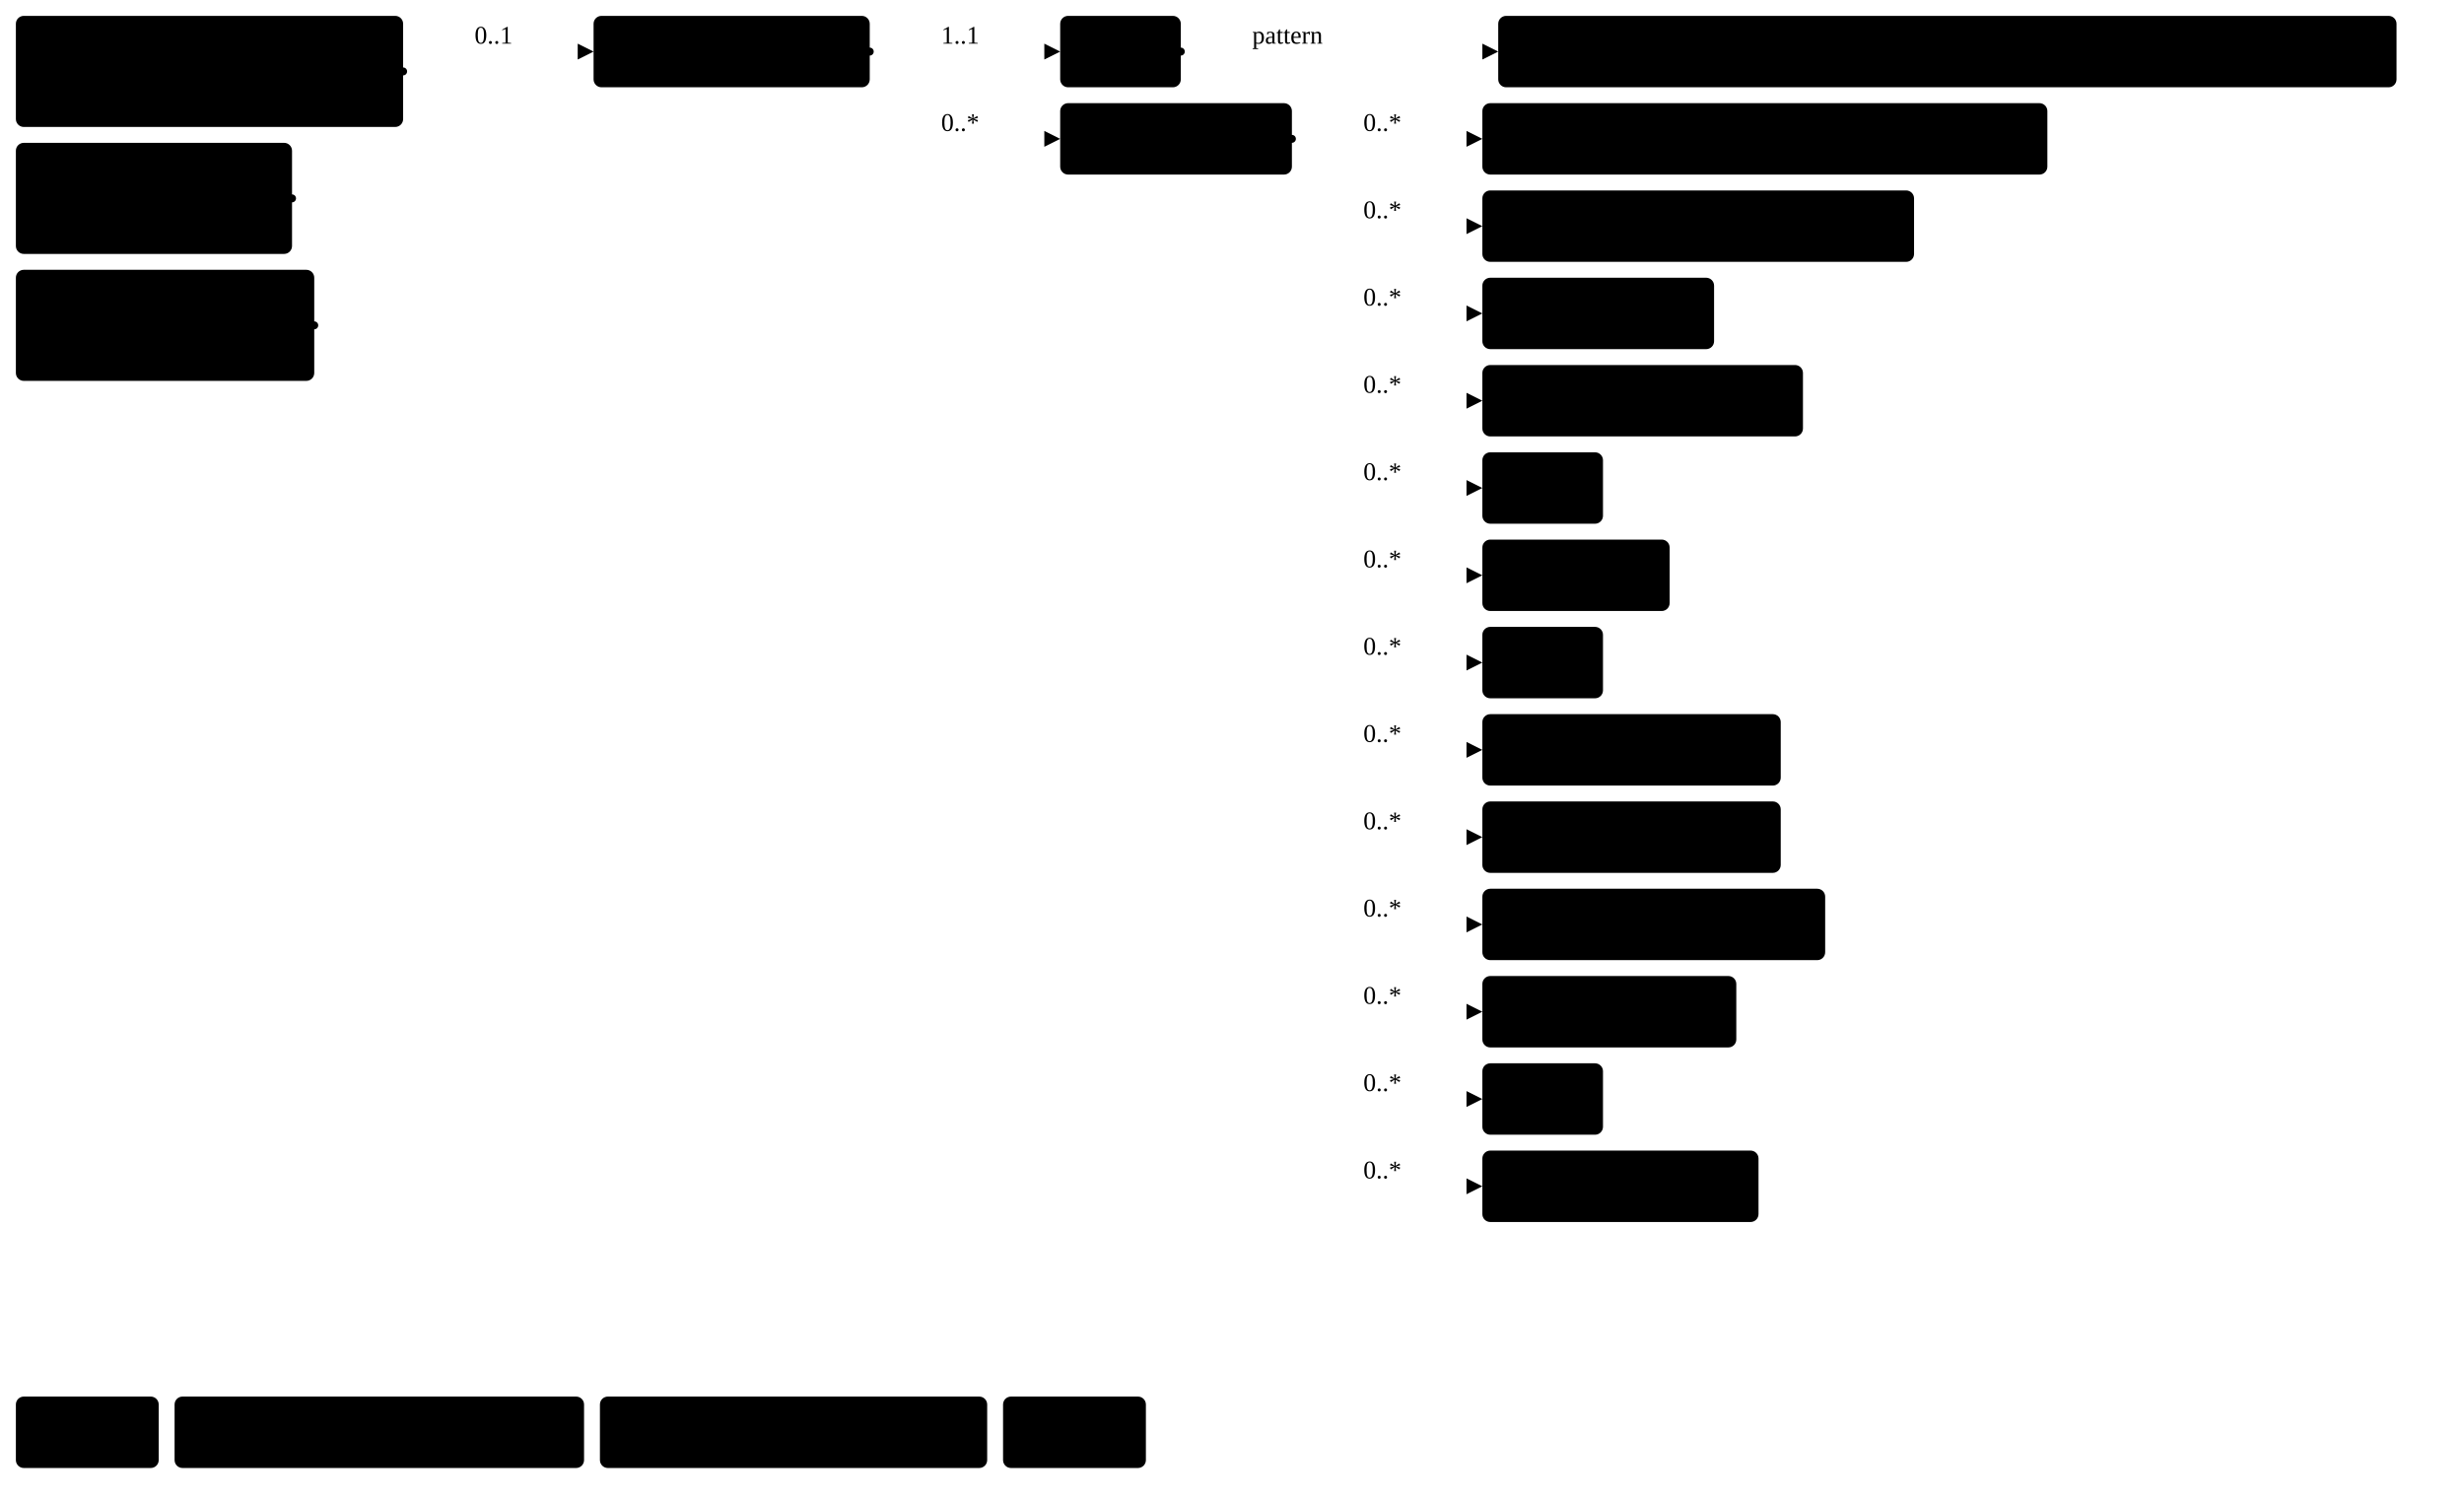
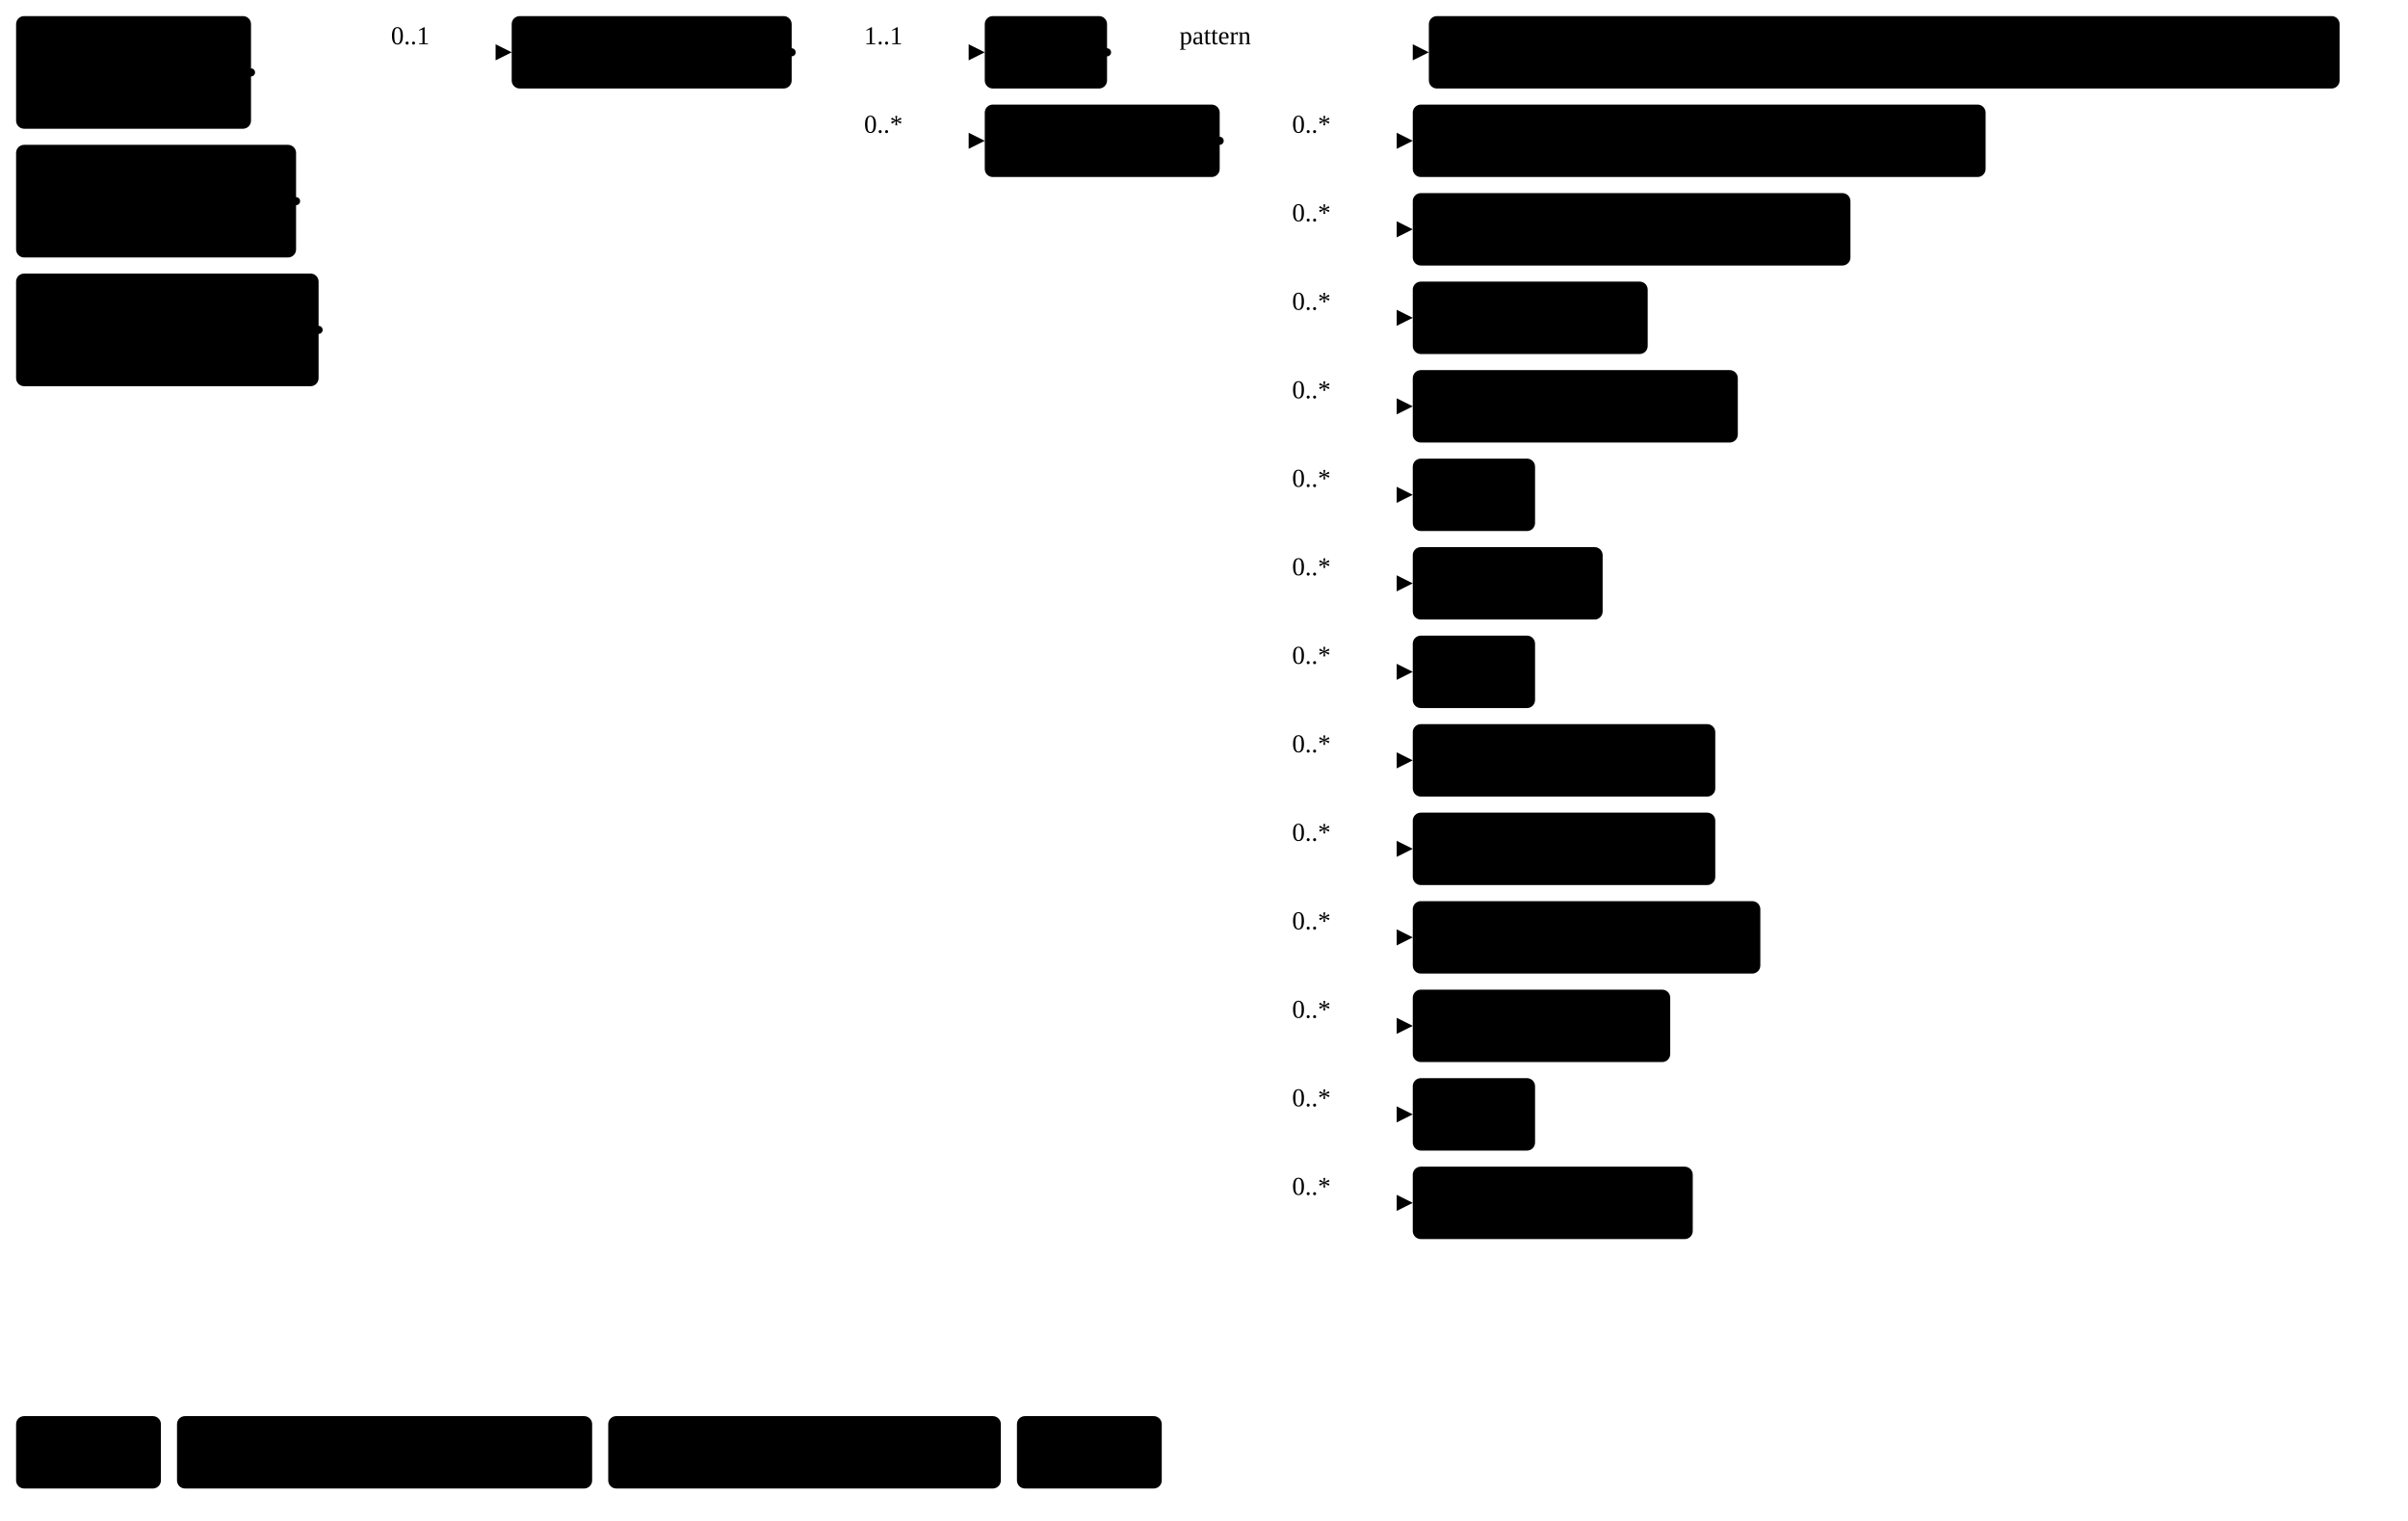
- <svg xmlns="http://www.w3.org/2000/svg" version="1.1" width="1164.38" height="708.75">
+ <svg xmlns="http://www.w3.org/2000/svg" version="1.1" width="1122.38" height="708.75">
  <defs>
    <marker id="arrowStart" markerWidth="3.75" markerHeight="3.75" markerUnits="px" refX="1.88" refY="1.88">
      <circle class="connector" cx="1.88" cy="1.88" r="1.88" />
    </marker>
    <marker id="arrowEnd" markerWidth="7.5" markerHeight="7.5" markerUnits="px" refX="7.5" refY="3.75">
      <polygon class="connector" points="0 0 7.5 3.75 0 7.5" />
    </marker>
  </defs>
  <g>
    <g transform="translate(7.5 7.5)">
      <a href="StructureDefinition-FindingsBiLateralBreast.html" target="_top">
-         <rect class="profile" x="0" y="0" width="183" height="52.5" rx="3.75" ry="3.75" />
+         <rect class="profile" x="0" y="0" width="109.5" height="52.5" rx="3.75" ry="3.75" />
      </a>
      <a href="StructureDefinition-FindingsBiLateralBreast.html" target="_top">
-         <text x="91.5" y="22.5" text-anchor="middle" class="profile">Findings</text>
+         <text x="54.75" y="22.5" text-anchor="middle" class="profile">Findings</text>
      </a>
      <a href="StructureDefinition-FindingsBiLateralBreast.html" target="_top">
-         <text x="91.5" y="41.25" text-anchor="middle" class="profile">BiLateral Breast</text>
+         <text x="54.75" y="41.25" text-anchor="middle" class="profile">BiLateral</text>
      </a>
    </g>
    <g transform="translate(7.5 67.5)">
      <a href="StructureDefinition-FindingsLeftBreast.html" target="_top">
        <rect class="profile" x="0" y="0" width="130.5" height="52.5" rx="3.75" ry="3.75" />
      </a>
      <a href="StructureDefinition-FindingsLeftBreast.html" target="_top">
        <text x="65.25" y="22.5" text-anchor="middle" class="profile">Findings</text>
      </a>
      <a href="StructureDefinition-FindingsLeftBreast.html" target="_top">
        <text x="65.25" y="41.25" text-anchor="middle" class="profile">Left Breast</text>
      </a>
    </g>
    <g transform="translate(7.5 127.5)">
      <a href="StructureDefinition-FindingsRightBreast.html" target="_top">
        <rect class="profile" x="0" y="0" width="141" height="52.5" rx="3.75" ry="3.75" />
      </a>
      <a href="StructureDefinition-FindingsRightBreast.html" target="_top">
        <text x="70.5" y="22.5" text-anchor="middle" class="profile">Findings</text>
      </a>
      <a href="StructureDefinition-FindingsRightBreast.html" target="_top">
        <text x="70.5" y="41.25" text-anchor="middle" class="profile">Right Breast</text>
      </a>
    </g>
-     <line class="connector" marker-end="url(#arrowEnd)" x1="220.5" y1="24.38" x2="280.5" y2="24.38" />
-     <text x="224.25" y="20.62" text-anchor="right" class="lhsText">0..1</text>
-     <line class="connector" marker-start="url(#arrowStart)" x1="190.5" y1="33.75" x2="220.5" y2="33.75" />
-     <line class="connector" marker-start="url(#arrowStart)" x1="138" y1="93.75" x2="220.5" y2="93.75" />
-     <line class="connector" marker-start="url(#arrowStart)" x1="148.5" y1="153.75" x2="220.5" y2="153.75" />
-     <line class="connector" x1="220.5" y1="24.38" x2="220.5" y2="153.75" />
-   </g>
-   <g>
-     <g transform="translate(280.5 7.5)">
+     <line class="connector" marker-end="url(#arrowEnd)" x1="178.5" y1="24.38" x2="238.5" y2="24.38" />
+     <text x="182.25" y="20.62" text-anchor="right" class="lhsText">0..1</text>
+     <line class="connector" marker-start="url(#arrowStart)" x1="117" y1="33.75" x2="178.5" y2="33.75" />
+     <line class="connector" marker-start="url(#arrowStart)" x1="138" y1="93.75" x2="178.5" y2="93.75" />
+     <line class="connector" marker-start="url(#arrowStart)" x1="148.5" y1="153.75" x2="178.5" y2="153.75" />
+     <line class="connector" x1="178.5" y1="24.38" x2="178.5" y2="153.75" />
+   </g>
+   <g>
+     <g transform="translate(238.5 7.5)">
      <a href="StructureDefinition-MGFinding.html" target="_top">
        <rect class="focus" x="0" y="0" width="130.5" height="33.75" rx="3.75" ry="3.75" />
      </a>
      <a href="StructureDefinition-MGFinding.html" target="_top">
        <text x="65.25" y="22.5" text-anchor="middle" class="focus">Mg Findings</text>
      </a>
    </g>
-     <line class="connector" marker-end="url(#arrowEnd)" x1="441" y1="24.38" x2="501" y2="24.38" />
-     <text x="444.75" y="20.62" text-anchor="right" class="lhsText">1..1</text>
-     <line class="connector" marker-end="url(#arrowEnd)" x1="441" y1="65.62" x2="501" y2="65.62" />
-     <text x="444.75" y="61.88" text-anchor="right" class="lhsText">0..*</text>
-     <line class="connector" marker-start="url(#arrowStart)" x1="411" y1="24.38" x2="441" y2="24.38" />
-     <line class="connector" x1="441" y1="24.38" x2="441" y2="65.62" />
-   </g>
-   <g>
-     <g transform="translate(501 7.5)">
+     <line class="connector" marker-end="url(#arrowEnd)" x1="399" y1="24.38" x2="459" y2="24.38" />
+     <text x="402.75" y="20.62" text-anchor="right" class="lhsText">1..1</text>
+     <line class="connector" marker-end="url(#arrowEnd)" x1="399" y1="65.62" x2="459" y2="65.62" />
+     <text x="402.75" y="61.88" text-anchor="right" class="lhsText">0..*</text>
+     <line class="connector" marker-start="url(#arrowStart)" x1="369" y1="24.38" x2="399" y2="24.38" />
+     <line class="connector" x1="399" y1="24.38" x2="399" y2="65.62" />
+   </g>
+   <g>
+     <g transform="translate(459 7.5)">
      <a href="StructureDefinition-MGFinding-definitions.html#Observation.code" target="_top">
        <rect class="element" x="0" y="0" width="57" height="33.75" rx="3.75" ry="3.75" />
      </a>
      <a href="StructureDefinition-MGFinding-definitions.html#Observation.code" target="_top">
        <text x="28.5" y="22.5" text-anchor="middle" class="element">Code</text>
      </a>
    </g>
-     <line class="connector" marker-end="url(#arrowEnd)" x1="588" y1="24.38" x2="708" y2="24.38" />
-     <text x="591.75" y="20.62" text-anchor="right" class="lhsText">pattern </text>
-     <line class="connector" marker-start="url(#arrowStart)" x1="558" y1="24.38" x2="588" y2="24.38" />
-     <line class="connector" x1="588" y1="24.38" x2="588" y2="24.38" />
-   </g>
-   <g>
-     <g transform="translate(708 7.5)">
+     <line class="connector" marker-end="url(#arrowEnd)" x1="546" y1="24.38" x2="666" y2="24.38" />
+     <text x="549.75" y="20.62" text-anchor="right" class="lhsText">pattern </text>
+     <line class="connector" marker-start="url(#arrowStart)" x1="516" y1="24.38" x2="546" y2="24.38" />
+     <line class="connector" x1="546" y1="24.38" x2="546" y2="24.38" />
+   </g>
+   <g>
+     <g transform="translate(666 7.5)">
      <a href="http://hl7.org/fhir/us/breast-radiology/CodeSystem/ObservationCodesCS" target="_top">
        <rect class="value" x="0" y="0" width="424.5" height="33.75" rx="3.75" ry="3.75" />
      </a>
      <a href="http://hl7.org/fhir/us/breast-radiology/CodeSystem/ObservationCodesCS" target="_top">
        <text x="212.25" y="22.5" text-anchor="middle" class="value">ObservationCodesCS#mgFindingObservation</text>
      </a>
    </g>
  </g>
  <g>
-     <g transform="translate(501 48.75)">
+     <g transform="translate(459 48.75)">
      <a href="StructureDefinition-MGFinding-definitions.html#Observation.hasMember" target="_top">
        <rect class="element" x="0" y="0" width="109.5" height="33.75" rx="3.75" ry="3.75" />
      </a>
      <a href="StructureDefinition-MGFinding-definitions.html#Observation.hasMember" target="_top">
        <text x="54.75" y="22.5" text-anchor="middle" class="element">HasMember</text>
      </a>
    </g>
-     <line class="connector" marker-end="url(#arrowEnd)" x1="640.5" y1="65.62" x2="700.5" y2="65.62" />
-     <text x="644.25" y="61.88" text-anchor="right" class="lhsText">0..*</text>
-     <line class="connector" marker-end="url(#arrowEnd)" x1="640.5" y1="106.88" x2="700.5" y2="106.88" />
-     <text x="644.25" y="103.12" text-anchor="right" class="lhsText">0..*</text>
-     <line class="connector" marker-end="url(#arrowEnd)" x1="640.5" y1="148.12" x2="700.5" y2="148.12" />
-     <text x="644.25" y="144.38" text-anchor="right" class="lhsText">0..*</text>
-     <line class="connector" marker-end="url(#arrowEnd)" x1="640.5" y1="189.38" x2="700.5" y2="189.38" />
-     <text x="644.25" y="185.62" text-anchor="right" class="lhsText">0..*</text>
-     <line class="connector" marker-end="url(#arrowEnd)" x1="640.5" y1="230.62" x2="700.5" y2="230.62" />
-     <text x="644.25" y="226.88" text-anchor="right" class="lhsText">0..*</text>
-     <line class="connector" marker-end="url(#arrowEnd)" x1="640.5" y1="271.88" x2="700.5" y2="271.88" />
-     <text x="644.25" y="268.12" text-anchor="right" class="lhsText">0..*</text>
-     <line class="connector" marker-end="url(#arrowEnd)" x1="640.5" y1="313.12" x2="700.5" y2="313.12" />
-     <text x="644.25" y="309.38" text-anchor="right" class="lhsText">0..*</text>
-     <line class="connector" marker-end="url(#arrowEnd)" x1="640.5" y1="354.38" x2="700.5" y2="354.38" />
-     <text x="644.25" y="350.62" text-anchor="right" class="lhsText">0..*</text>
-     <line class="connector" marker-end="url(#arrowEnd)" x1="640.5" y1="395.62" x2="700.5" y2="395.62" />
-     <text x="644.25" y="391.88" text-anchor="right" class="lhsText">0..*</text>
-     <line class="connector" marker-end="url(#arrowEnd)" x1="640.5" y1="436.88" x2="700.5" y2="436.88" />
-     <text x="644.25" y="433.12" text-anchor="right" class="lhsText">0..*</text>
-     <line class="connector" marker-end="url(#arrowEnd)" x1="640.5" y1="478.12" x2="700.5" y2="478.12" />
-     <text x="644.25" y="474.38" text-anchor="right" class="lhsText">0..*</text>
-     <line class="connector" marker-end="url(#arrowEnd)" x1="640.5" y1="519.38" x2="700.5" y2="519.38" />
-     <text x="644.25" y="515.62" text-anchor="right" class="lhsText">0..*</text>
-     <line class="connector" marker-end="url(#arrowEnd)" x1="640.5" y1="560.62" x2="700.5" y2="560.62" />
-     <text x="644.25" y="556.88" text-anchor="right" class="lhsText">0..*</text>
-     <line class="connector" marker-start="url(#arrowStart)" x1="610.5" y1="65.62" x2="640.5" y2="65.62" />
-     <line class="connector" x1="640.5" y1="65.62" x2="640.5" y2="560.62" />
-   </g>
-   <g>
-     <g transform="translate(700.5 48.75)">
+     <line class="connector" marker-end="url(#arrowEnd)" x1="598.5" y1="65.62" x2="658.5" y2="65.62" />
+     <text x="602.25" y="61.88" text-anchor="right" class="lhsText">0..*</text>
+     <line class="connector" marker-end="url(#arrowEnd)" x1="598.5" y1="106.88" x2="658.5" y2="106.88" />
+     <text x="602.25" y="103.12" text-anchor="right" class="lhsText">0..*</text>
+     <line class="connector" marker-end="url(#arrowEnd)" x1="598.5" y1="148.12" x2="658.5" y2="148.12" />
+     <text x="602.25" y="144.38" text-anchor="right" class="lhsText">0..*</text>
+     <line class="connector" marker-end="url(#arrowEnd)" x1="598.5" y1="189.38" x2="658.5" y2="189.38" />
+     <text x="602.25" y="185.62" text-anchor="right" class="lhsText">0..*</text>
+     <line class="connector" marker-end="url(#arrowEnd)" x1="598.5" y1="230.62" x2="658.5" y2="230.62" />
+     <text x="602.25" y="226.88" text-anchor="right" class="lhsText">0..*</text>
+     <line class="connector" marker-end="url(#arrowEnd)" x1="598.5" y1="271.88" x2="658.5" y2="271.88" />
+     <text x="602.25" y="268.12" text-anchor="right" class="lhsText">0..*</text>
+     <line class="connector" marker-end="url(#arrowEnd)" x1="598.5" y1="313.12" x2="658.5" y2="313.12" />
+     <text x="602.25" y="309.38" text-anchor="right" class="lhsText">0..*</text>
+     <line class="connector" marker-end="url(#arrowEnd)" x1="598.5" y1="354.38" x2="658.5" y2="354.38" />
+     <text x="602.25" y="350.62" text-anchor="right" class="lhsText">0..*</text>
+     <line class="connector" marker-end="url(#arrowEnd)" x1="598.5" y1="395.62" x2="658.5" y2="395.62" />
+     <text x="602.25" y="391.88" text-anchor="right" class="lhsText">0..*</text>
+     <line class="connector" marker-end="url(#arrowEnd)" x1="598.5" y1="436.88" x2="658.5" y2="436.88" />
+     <text x="602.25" y="433.12" text-anchor="right" class="lhsText">0..*</text>
+     <line class="connector" marker-end="url(#arrowEnd)" x1="598.5" y1="478.12" x2="658.5" y2="478.12" />
+     <text x="602.25" y="474.38" text-anchor="right" class="lhsText">0..*</text>
+     <line class="connector" marker-end="url(#arrowEnd)" x1="598.5" y1="519.38" x2="658.5" y2="519.38" />
+     <text x="602.25" y="515.62" text-anchor="right" class="lhsText">0..*</text>
+     <line class="connector" marker-end="url(#arrowEnd)" x1="598.5" y1="560.62" x2="658.5" y2="560.62" />
+     <text x="602.25" y="556.88" text-anchor="right" class="lhsText">0..*</text>
+     <line class="connector" marker-start="url(#arrowStart)" x1="568.5" y1="65.62" x2="598.5" y2="65.62" />
+     <line class="connector" x1="598.5" y1="65.62" x2="598.5" y2="560.62" />
+   </g>
+   <g>
+     <g transform="translate(658.5 48.75)">
      <a href="StructureDefinition-AbnormalityArchitecturalDistortion.html" target="_top">
        <rect class="profile" x="0" y="0" width="267" height="33.75" rx="3.75" ry="3.75" />
      </a>
      <a href="StructureDefinition-AbnormalityArchitecturalDistortion.html" target="_top">
        <text x="133.5" y="22.5" text-anchor="middle" class="profile">Architectural Distortion</text>
      </a>
    </g>
  </g>
  <g>
-     <g transform="translate(700.5 90)">
+     <g transform="translate(658.5 90)">
      <a href="StructureDefinition-AssociatedFeature.html" target="_top">
        <rect class="profile" x="0" y="0" width="204" height="33.75" rx="3.75" ry="3.75" />
      </a>
      <a href="StructureDefinition-AssociatedFeature.html" target="_top">
        <text x="102" y="22.5" text-anchor="middle" class="profile">Associated Feature</text>
      </a>
    </g>
  </g>
  <g>
-     <g transform="translate(700.5 131.25)">
+     <g transform="translate(658.5 131.25)">
      <a href="StructureDefinition-AbnormalityAsymmetry.html" target="_top">
        <rect class="profile" x="0" y="0" width="109.5" height="33.75" rx="3.75" ry="3.75" />
      </a>
      <a href="StructureDefinition-AbnormalityAsymmetry.html" target="_top">
        <text x="54.75" y="22.5" text-anchor="middle" class="profile">Asymmetry</text>
      </a>
    </g>
  </g>
  <g>
-     <g transform="translate(700.5 172.5)">
+     <g transform="translate(658.5 172.5)">
      <a href="StructureDefinition-AbnormalityCalcification.html" target="_top">
        <rect class="profile" x="0" y="0" width="151.5" height="33.75" rx="3.75" ry="3.75" />
      </a>
      <a href="StructureDefinition-AbnormalityCalcification.html" target="_top">
        <text x="75.75" y="22.5" text-anchor="middle" class="profile">Calcification</text>
      </a>
    </g>
  </g>
  <g>
-     <g transform="translate(700.5 213.75)">
+     <g transform="translate(658.5 213.75)">
      <a href="StructureDefinition-AbnormalityCyst.html" target="_top">
        <rect class="profile" x="0" y="0" width="57" height="33.75" rx="3.75" ry="3.75" />
      </a>
      <a href="StructureDefinition-AbnormalityCyst.html" target="_top">
        <text x="28.5" y="22.5" text-anchor="middle" class="profile">Cyst</text>
      </a>
    </g>
  </g>
  <g>
-     <g transform="translate(700.5 255)">
+     <g transform="translate(658.5 255)">
      <a href="StructureDefinition-AbnormalityDensity.html" target="_top">
        <rect class="profile" x="0" y="0" width="88.5" height="33.75" rx="3.75" ry="3.75" />
      </a>
      <a href="StructureDefinition-AbnormalityDensity.html" target="_top">
        <text x="44.25" y="22.5" text-anchor="middle" class="profile">Density</text>
      </a>
    </g>
  </g>
  <g>
-     <g transform="translate(700.5 296.25)">
+     <g transform="translate(658.5 296.25)">
      <a href="StructureDefinition-AbnormalityDuct.html" target="_top">
        <rect class="profile" x="0" y="0" width="57" height="33.75" rx="3.75" ry="3.75" />
      </a>
      <a href="StructureDefinition-AbnormalityDuct.html" target="_top">
        <text x="28.5" y="22.5" text-anchor="middle" class="profile">Duct</text>
      </a>
    </g>
  </g>
  <g>
-     <g transform="translate(700.5 337.5)">
+     <g transform="translate(658.5 337.5)">
      <a href="StructureDefinition-AbnormalityFatNecrosis.html" target="_top">
        <rect class="profile" x="0" y="0" width="141" height="33.75" rx="3.75" ry="3.75" />
      </a>
      <a href="StructureDefinition-AbnormalityFatNecrosis.html" target="_top">
        <text x="70.5" y="22.5" text-anchor="middle" class="profile">Fat Necrosis</text>
      </a>
    </g>
  </g>
  <g>
-     <g transform="translate(700.5 378.75)">
+     <g transform="translate(658.5 378.75)">
      <a href="StructureDefinition-AbnormalityFibroadenoma.html" target="_top">
        <rect class="profile" x="0" y="0" width="141" height="33.75" rx="3.75" ry="3.75" />
      </a>
      <a href="StructureDefinition-AbnormalityFibroadenoma.html" target="_top">
        <text x="70.5" y="22.5" text-anchor="middle" class="profile">Fibroadenoma</text>
      </a>
    </g>
  </g>
  <g>
-     <g transform="translate(700.5 420)">
+     <g transform="translate(658.5 420)">
      <a href="StructureDefinition-AbnormalityForeignObject.html" target="_top">
        <rect class="profile" x="0" y="0" width="162" height="33.75" rx="3.75" ry="3.75" />
      </a>
      <a href="StructureDefinition-AbnormalityForeignObject.html" target="_top">
        <text x="81" y="22.5" text-anchor="middle" class="profile">Foreign Object</text>
      </a>
    </g>
  </g>
  <g>
-     <g transform="translate(700.5 461.25)">
+     <g transform="translate(658.5 461.25)">
      <a href="StructureDefinition-AbnormalityLymphNode.html" target="_top">
        <rect class="profile" x="0" y="0" width="120" height="33.75" rx="3.75" ry="3.75" />
      </a>
      <a href="StructureDefinition-AbnormalityLymphNode.html" target="_top">
        <text x="60" y="22.5" text-anchor="middle" class="profile">Lymph Node</text>
      </a>
    </g>
  </g>
  <g>
-     <g transform="translate(700.5 502.5)">
+     <g transform="translate(658.5 502.5)">
      <a href="StructureDefinition-AbnormalityMass.html" target="_top">
        <rect class="profile" x="0" y="0" width="57" height="33.75" rx="3.75" ry="3.75" />
      </a>
      <a href="StructureDefinition-AbnormalityMass.html" target="_top">
        <text x="28.5" y="22.5" text-anchor="middle" class="profile">Mass</text>
      </a>
    </g>
  </g>
  <g>
-     <g transform="translate(700.5 543.75)">
+     <g transform="translate(658.5 543.75)">
      <a href="StructureDefinition-AbnormalitySkinLesion.html" target="_top">
        <rect class="profile" x="0" y="0" width="130.5" height="33.75" rx="3.75" ry="3.75" />
      </a>
      <a href="StructureDefinition-AbnormalitySkinLesion.html" target="_top">
        <text x="65.25" y="22.5" text-anchor="middle" class="profile">Skin Lesion</text>
      </a>
    </g>
  </g>
  <g>
    <g transform="translate(7.5 660)">
      <rect class="focus" x="0" y="0" width="67.5" height="33.75" rx="3.75" ry="3.75" />
      <text x="33.75" y="22.5" text-anchor="middle" class="focus">Focus</text>
    </g>
    <g transform="translate(82.5 660)">
      <rect class="profile" x="0" y="0" width="193.5" height="33.75" rx="3.75" ry="3.75" />
      <text x="96.75" y="22.5" text-anchor="middle" class="profile">Profiled Resource</text>
    </g>
    <g transform="translate(283.5 660)">
      <rect class="element" x="0" y="0" width="183" height="33.75" rx="3.75" ry="3.75" />
      <text x="91.5" y="22.5" text-anchor="middle" class="element">Resource Element</text>
    </g>
    <g transform="translate(474 660)">
      <rect class="value" x="0" y="0" width="67.5" height="33.75" rx="3.75" ry="3.75" />
      <text x="33.75" y="22.5" text-anchor="middle" class="value">Value</text>
    </g>
  </g>
</svg>
